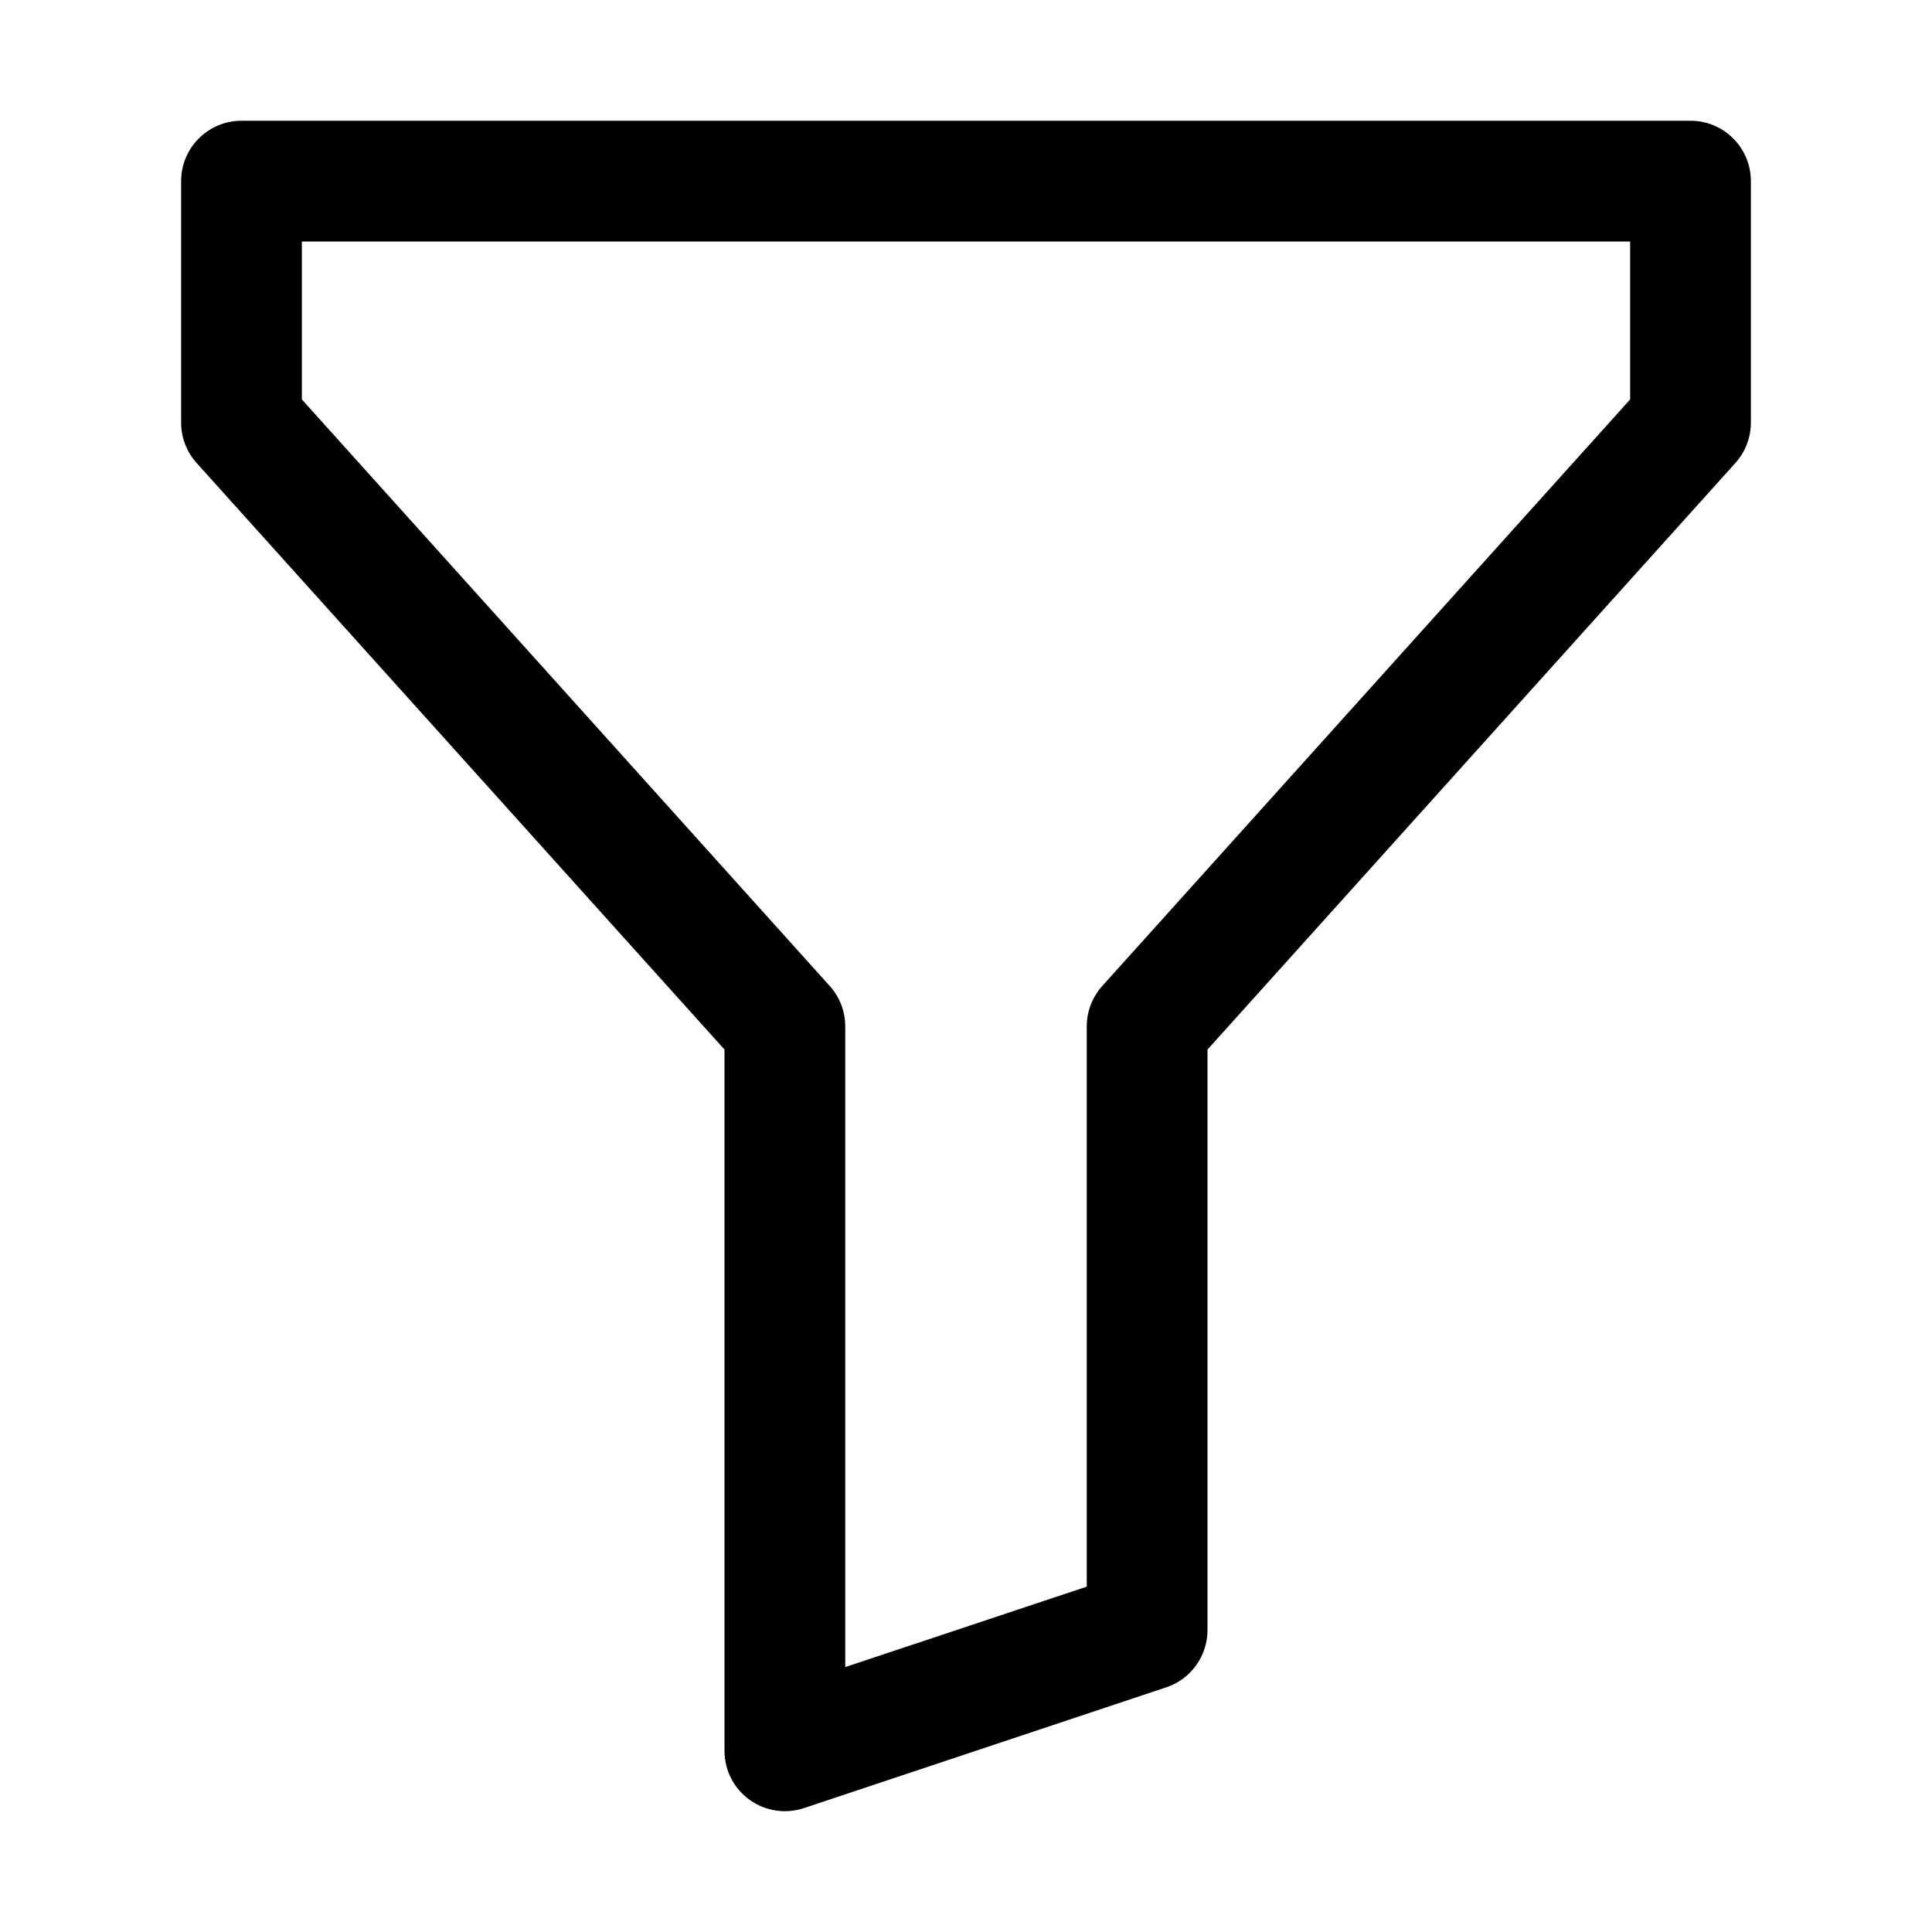
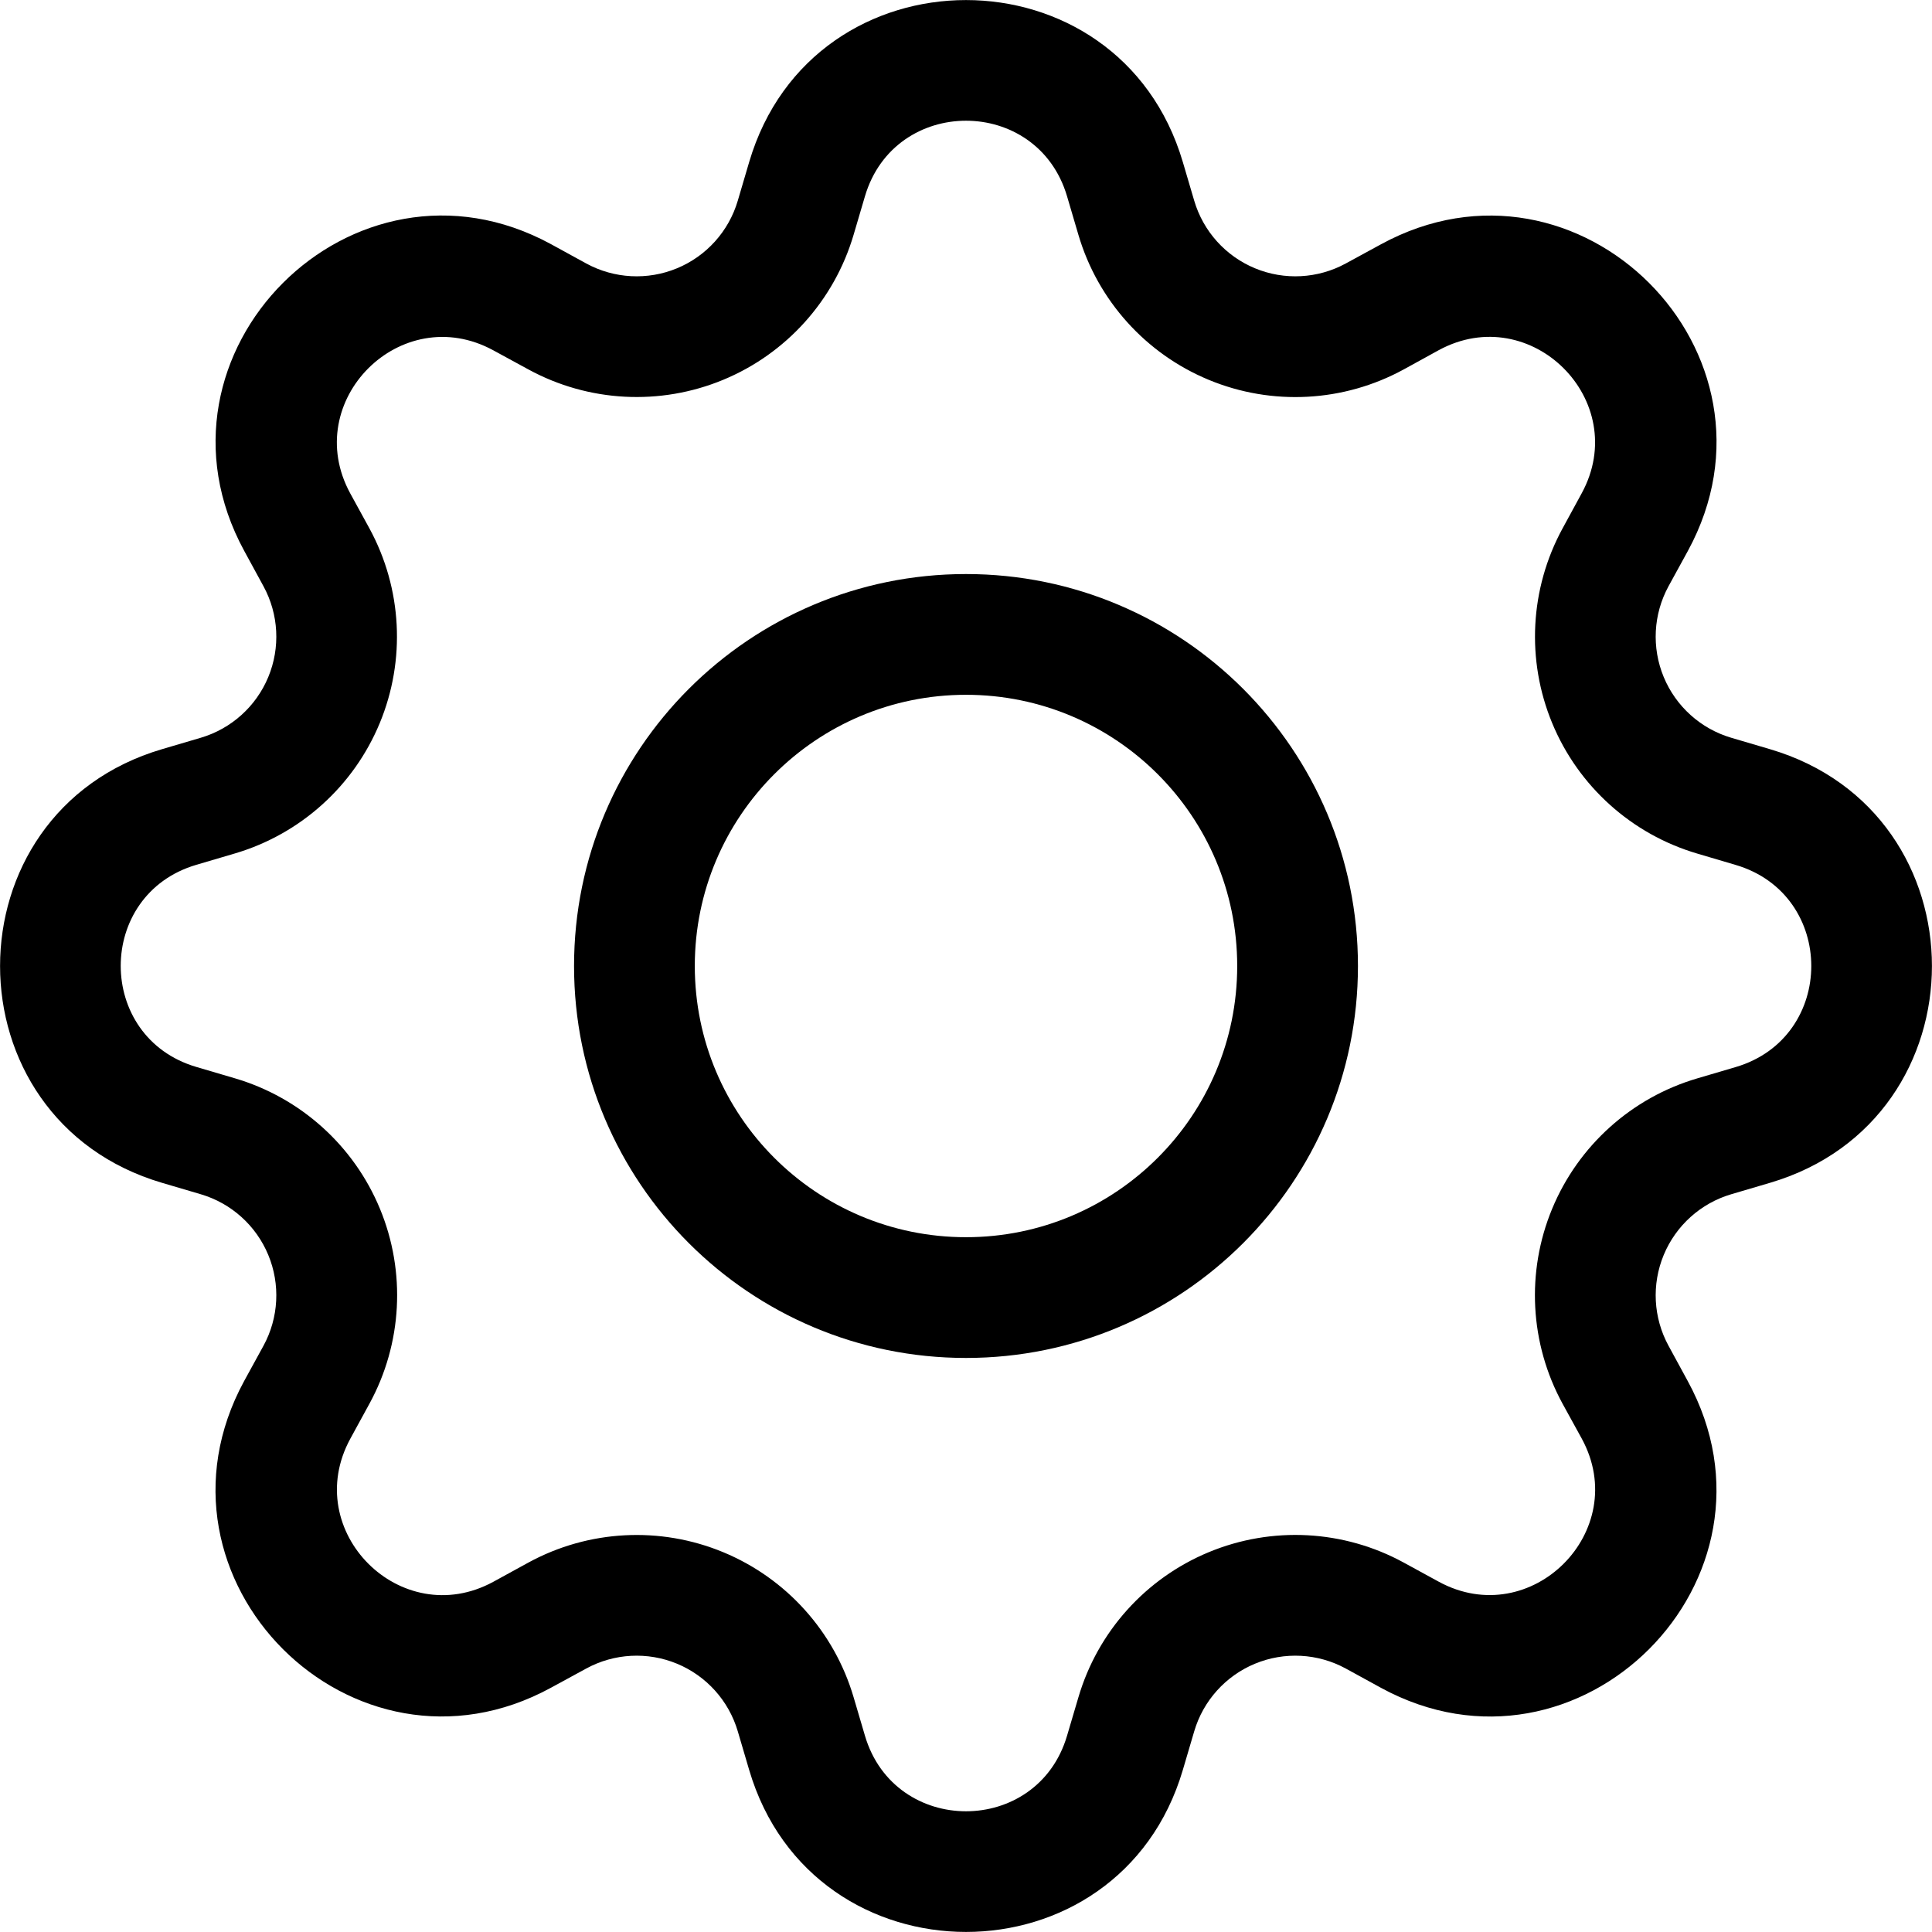
- <svg xmlns="http://www.w3.org/2000/svg" width="16" height="16" fill="currentColor" class="bi bi-funnel" viewBox="0 0 16 16">
-   <path d="M1.5 1.5A.5.5 0 0 1 2 1h12a.5.5 0 0 1 .5.5v2a.5.5 0 0 1-.128.334L10 8.692V13.5a.5.5 0 0 1-.342.474l-3 1A.5.5 0 0 1 6 14.5V8.692L1.628 3.834A.5.5 0 0 1 1.5 3.5zm1 .5v1.308l4.372 4.858A.5.5 0 0 1 7 8.5v5.306l2-.666V8.5a.5.5 0 0 1 .128-.334L13.5 3.308V2z" />
+ <svg xmlns="http://www.w3.org/2000/svg" width="16" height="16" fill="currentColor" class="bi bi-gear" viewBox="0 0 16 16">
+   <path d="M8 4.754a3.246 3.246 0 1 0 0 6.492 3.246 3.246 0 0 0 0-6.492M5.754 8a2.246 2.246 0 1 1 4.492 0 2.246 2.246 0 0 1-4.492 0" />
+   <path d="M9.796 1.343c-.527-1.79-3.065-1.79-3.592 0l-.094.319a.873.873 0 0 1-1.255.52l-.292-.16c-1.64-.892-3.433.902-2.54 2.541l.159.292a.873.873 0 0 1-.52 1.255l-.319.094c-1.79.527-1.79 3.065 0 3.592l.319.094a.873.873 0 0 1 .52 1.255l-.16.292c-.892 1.64.901 3.434 2.541 2.54l.292-.159a.873.873 0 0 1 1.255.52l.094.319c.527 1.79 3.065 1.79 3.592 0l.094-.319a.873.873 0 0 1 1.255-.52l.292.16c1.64.893 3.434-.902 2.54-2.541l-.159-.292a.873.873 0 0 1 .52-1.255l.319-.094c1.79-.527 1.79-3.065 0-3.592l-.319-.094a.873.873 0 0 1-.52-1.255l.16-.292c.893-1.64-.902-3.433-2.541-2.54l-.292.159a.873.873 0 0 1-1.255-.52zm-2.633.283c.246-.835 1.428-.835 1.674 0l.094.319a1.873 1.873 0 0 0 2.693 1.115l.291-.16c.764-.415 1.6.42 1.184 1.185l-.159.292a1.873 1.873 0 0 0 1.116 2.692l.318.094c.835.246.835 1.428 0 1.674l-.319.094a1.873 1.873 0 0 0-1.115 2.693l.16.291c.415.764-.42 1.6-1.185 1.184l-.291-.159a1.873 1.873 0 0 0-2.693 1.116l-.094.318c-.246.835-1.428.835-1.674 0l-.094-.319a1.873 1.873 0 0 0-2.692-1.115l-.292.16c-.764.415-1.6-.42-1.184-1.185l.159-.291A1.873 1.873 0 0 0 1.945 8.93l-.319-.094c-.835-.246-.835-1.428 0-1.674l.319-.094A1.873 1.873 0 0 0 3.06 4.377l-.16-.292c-.415-.764.42-1.6 1.185-1.184l.292.159a1.873 1.873 0 0 0 2.692-1.115z" />
</svg>
